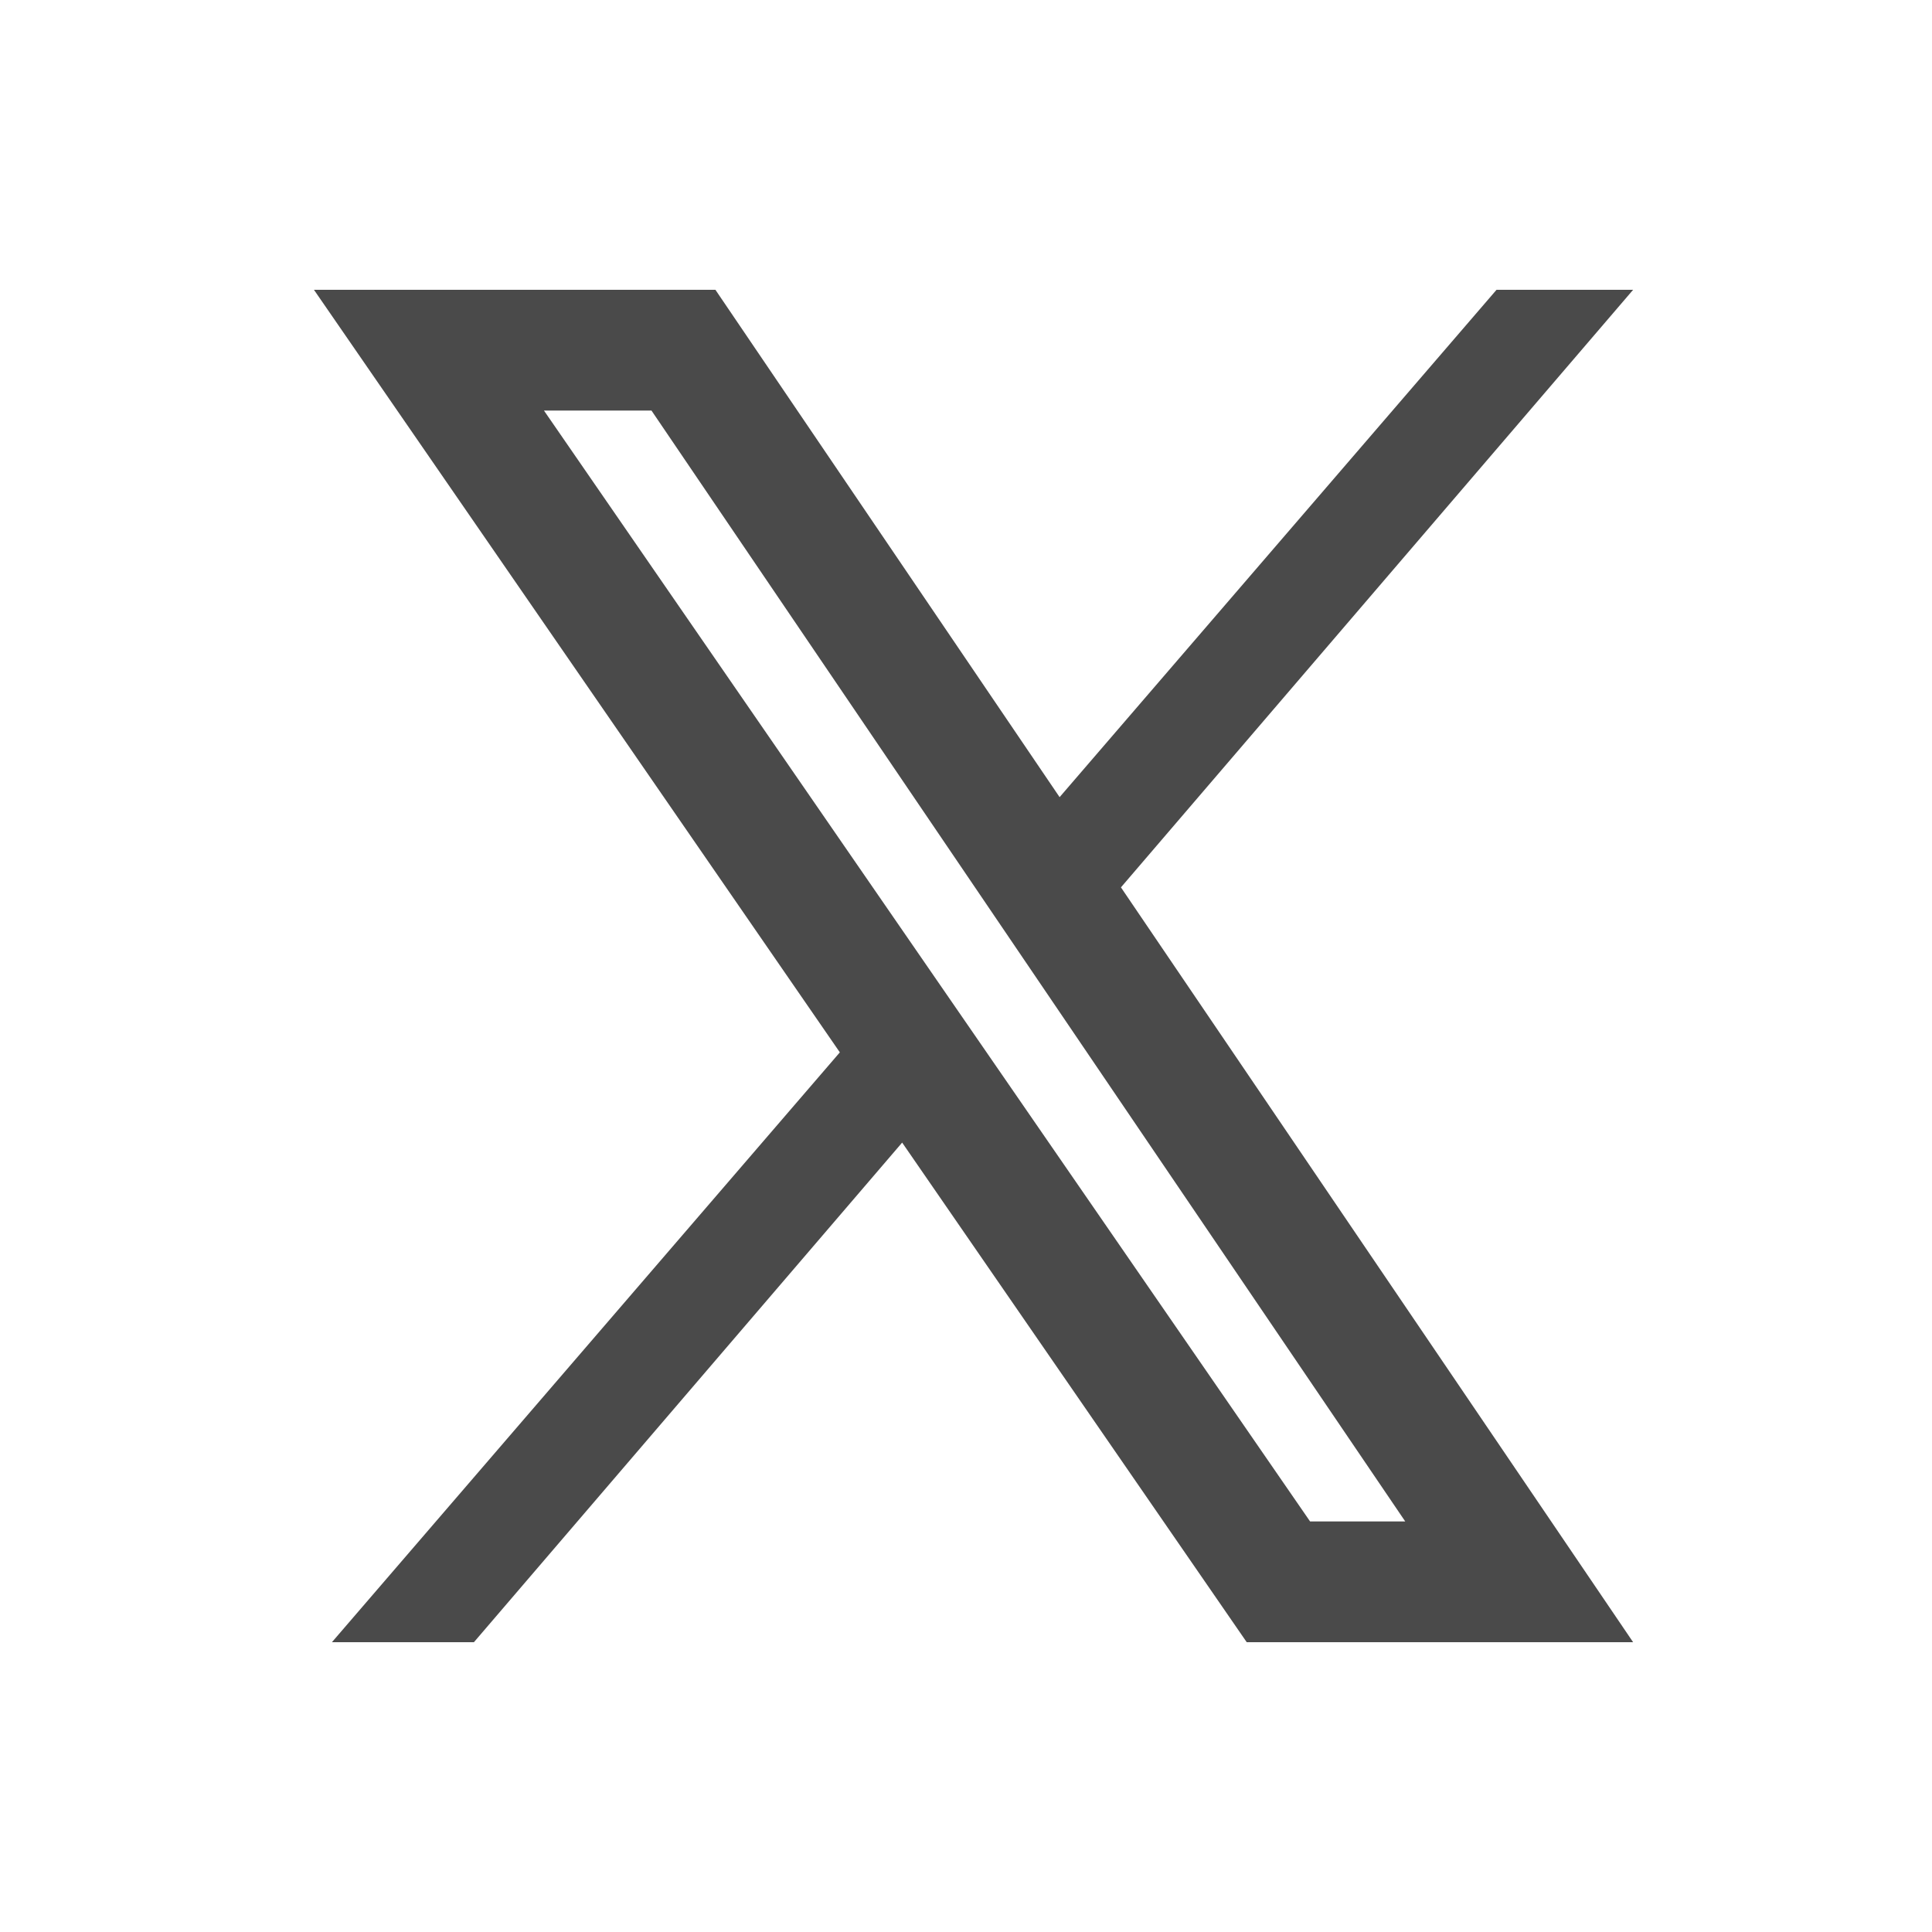
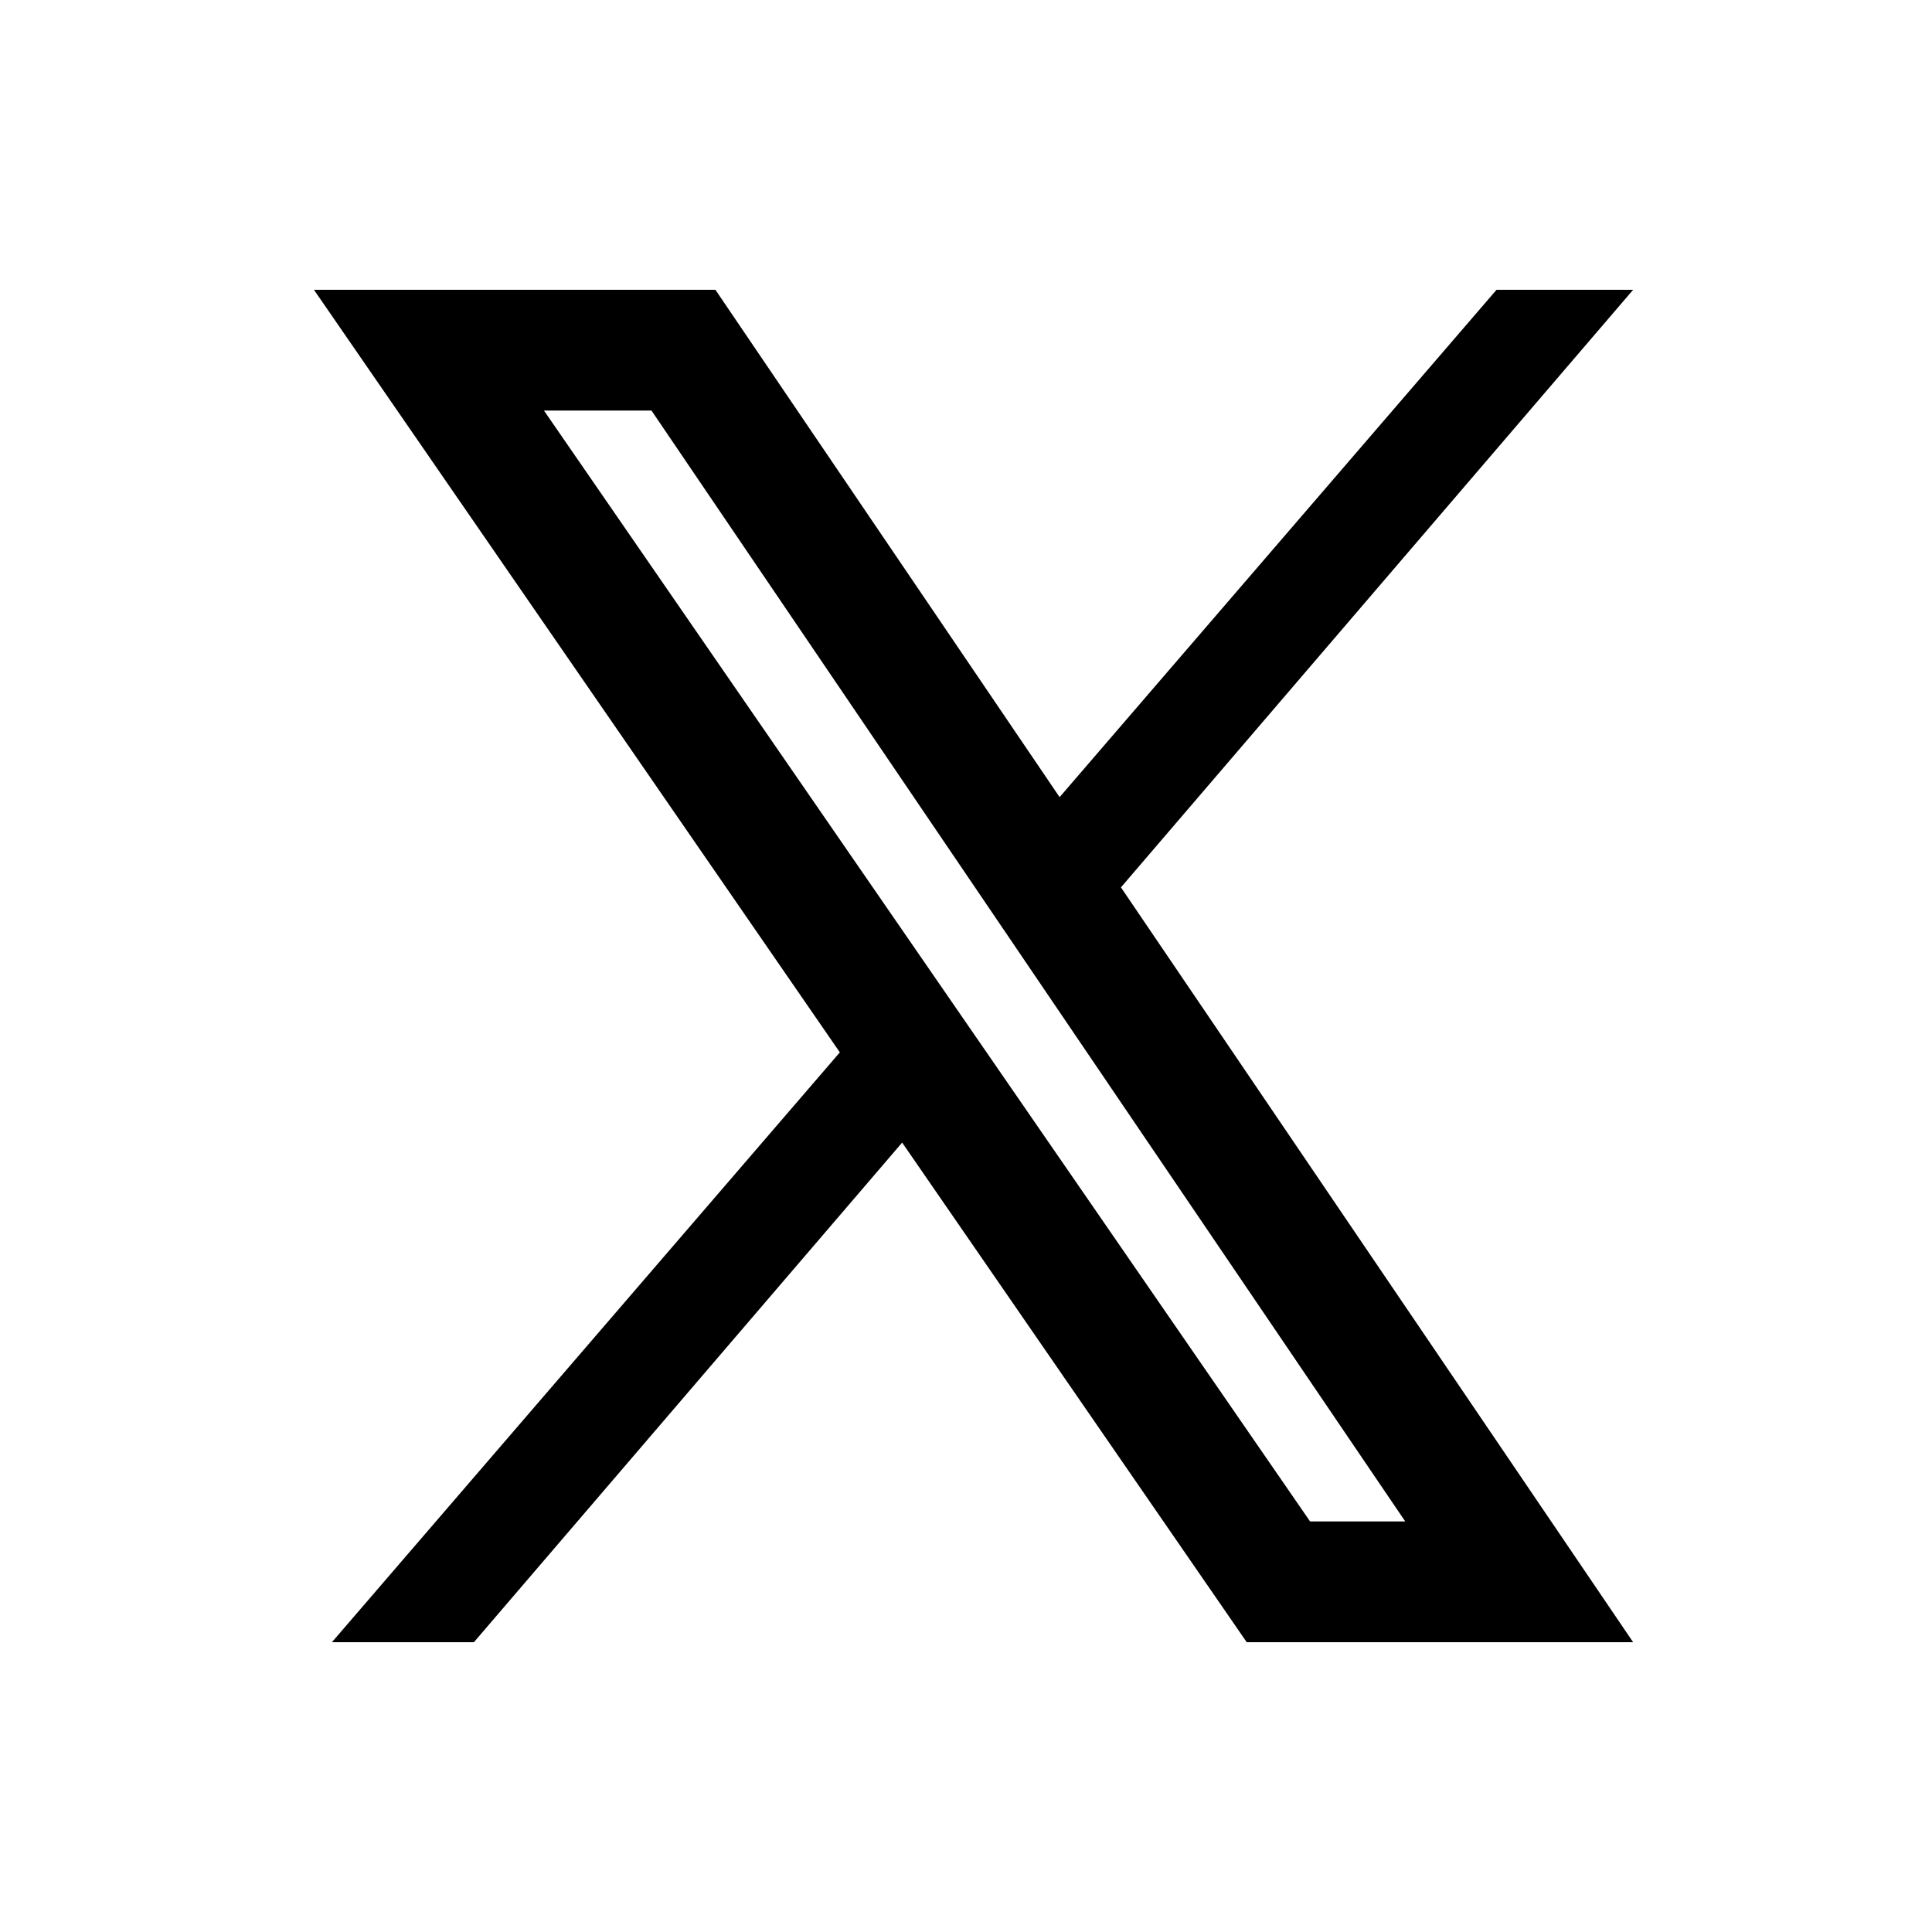
<svg xmlns="http://www.w3.org/2000/svg" viewBox="0 0 20 20">
-   <path fill-rule="evenodd" d="M12.906 17h4l-5.302-7.814 5.302-6.186h-1.414l-4.523 5.252-3.563-5.252h-4.156l5.444 7.894-5.258 6.106h1.47l4.433-5.172 3.567 5.172Zm-7.275-12.75 7.931 11.5h.985l-7.803-11.5h-1.113Z" fill="#4A4A4A" />
+   <path fill-rule="evenodd" d="M12.906 17h4l-5.302-7.814 5.302-6.186h-1.414l-4.523 5.252-3.563-5.252h-4.156l5.444 7.894-5.258 6.106h1.47l4.433-5.172 3.567 5.172Zm-7.275-12.75 7.931 11.5h.985l-7.803-11.5h-1.113Z" fill="currentColor" />
</svg>
